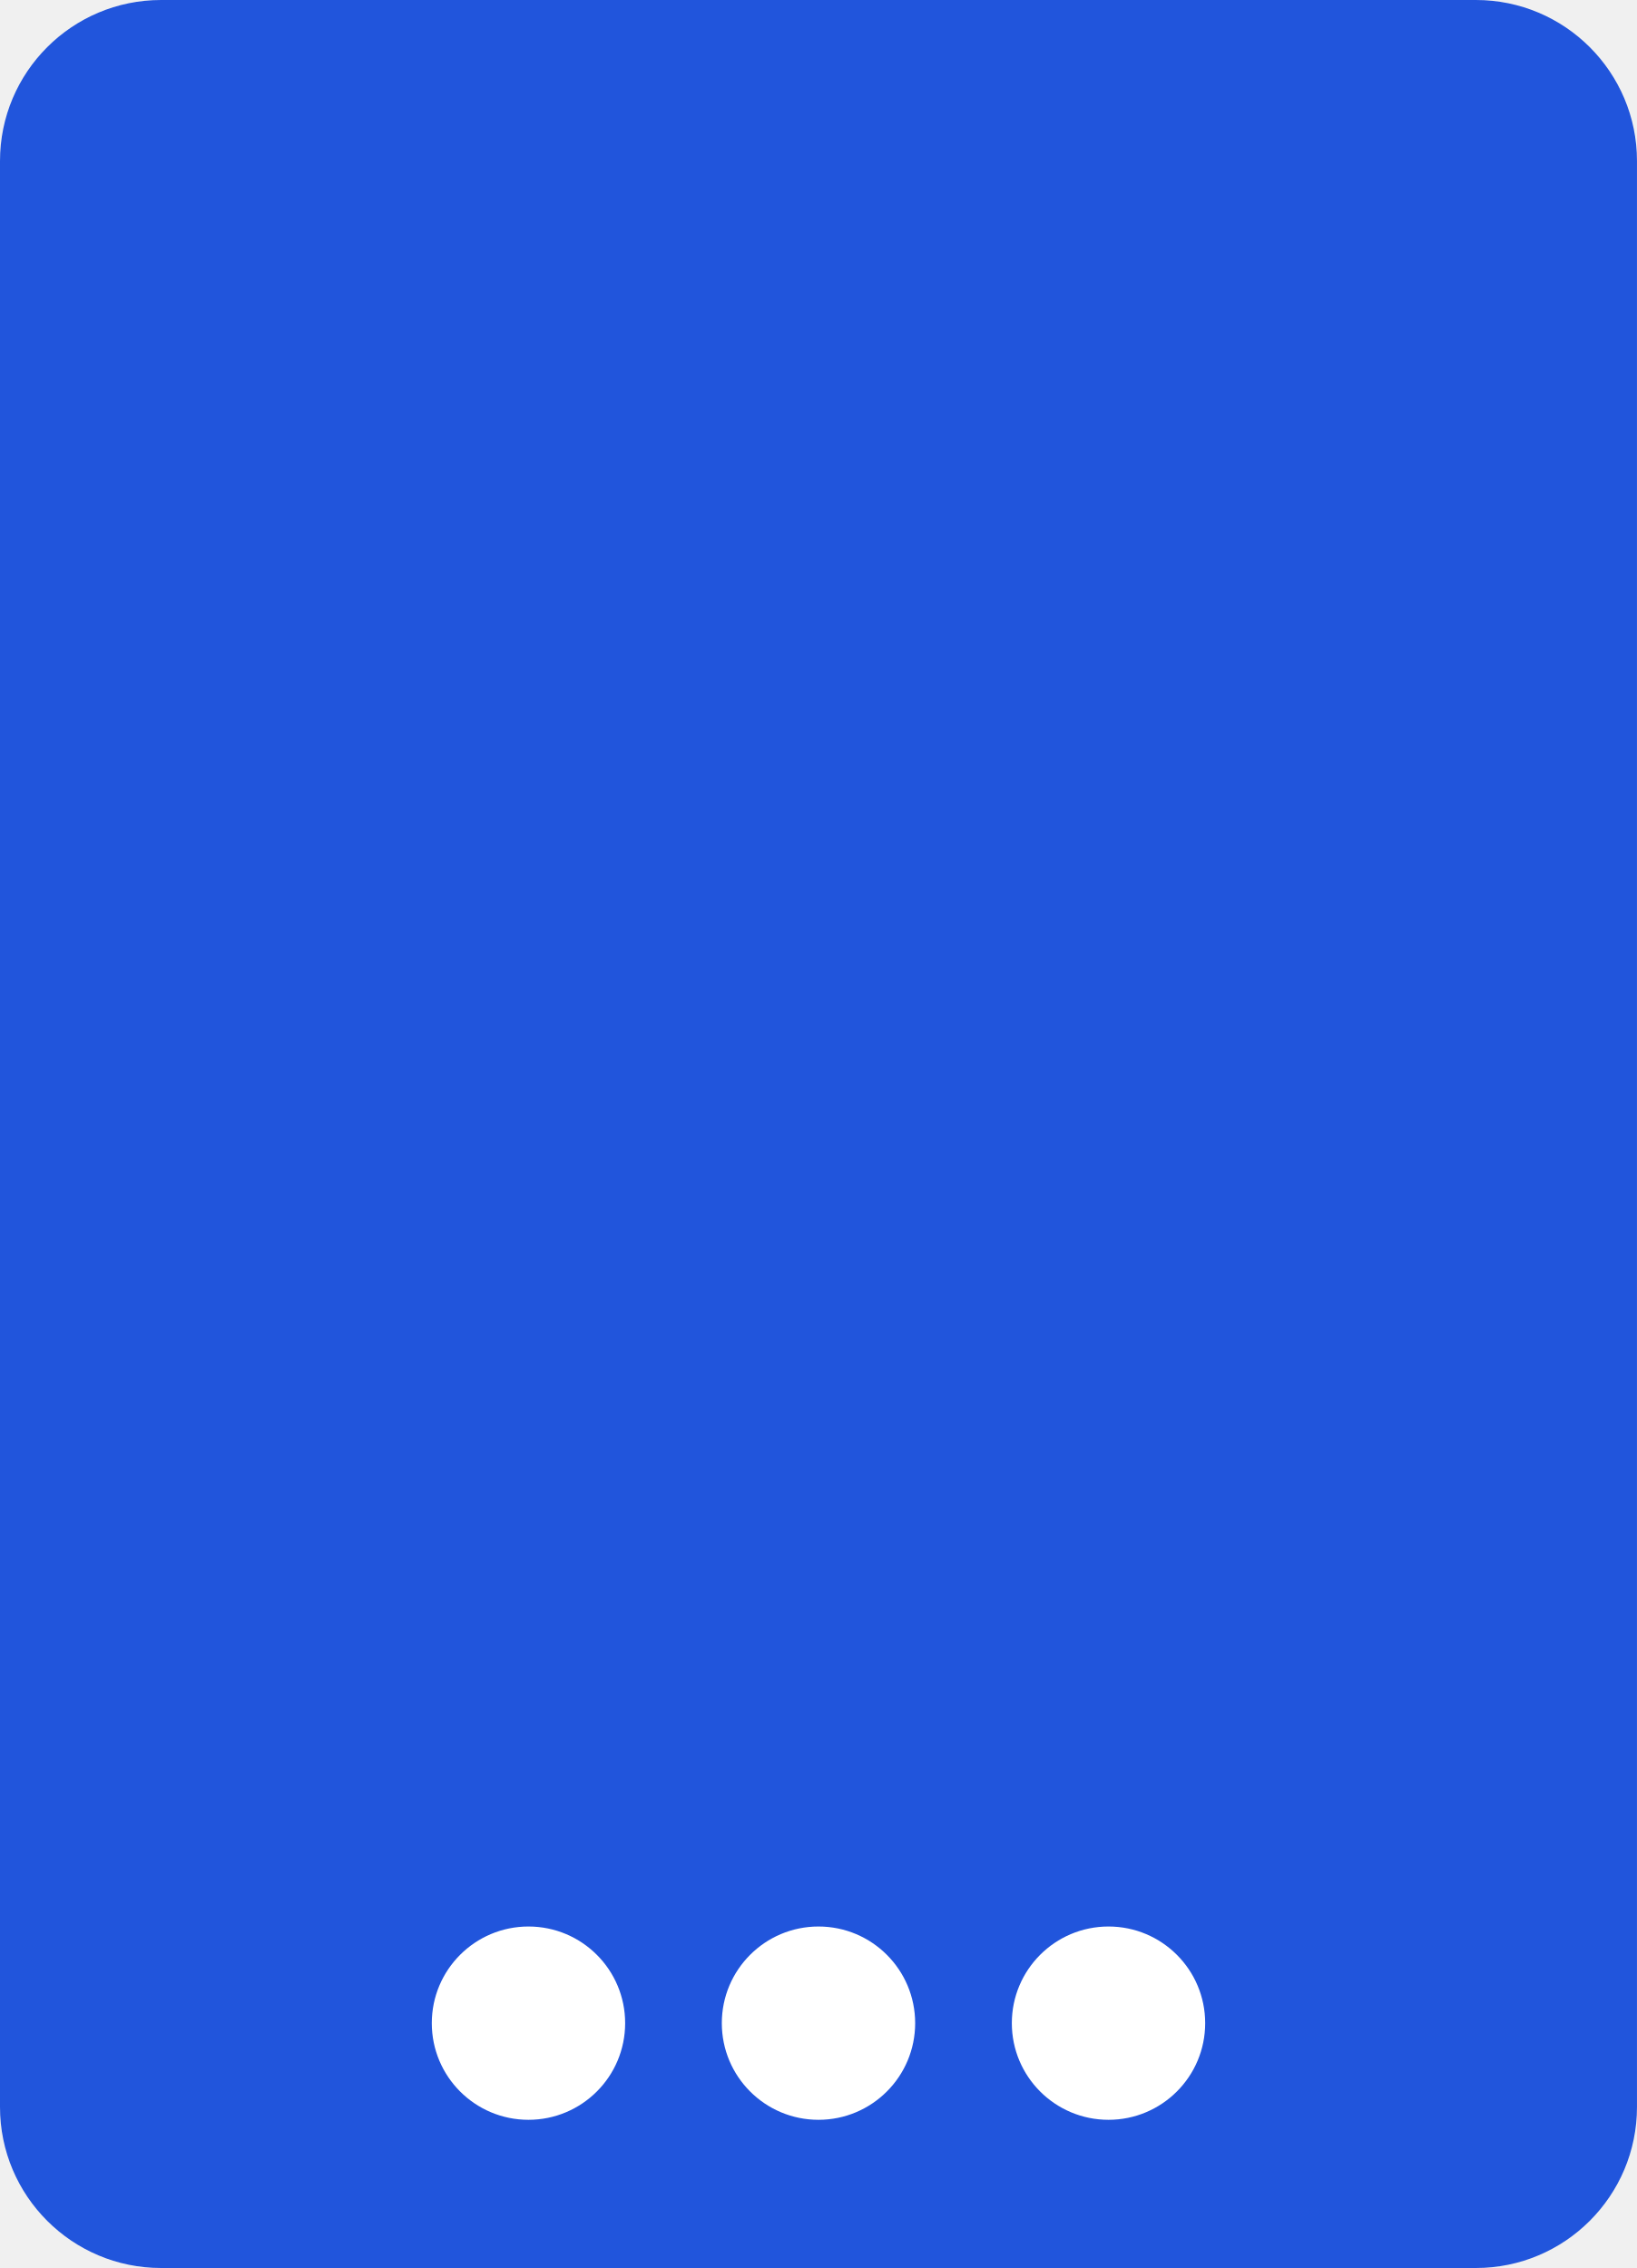
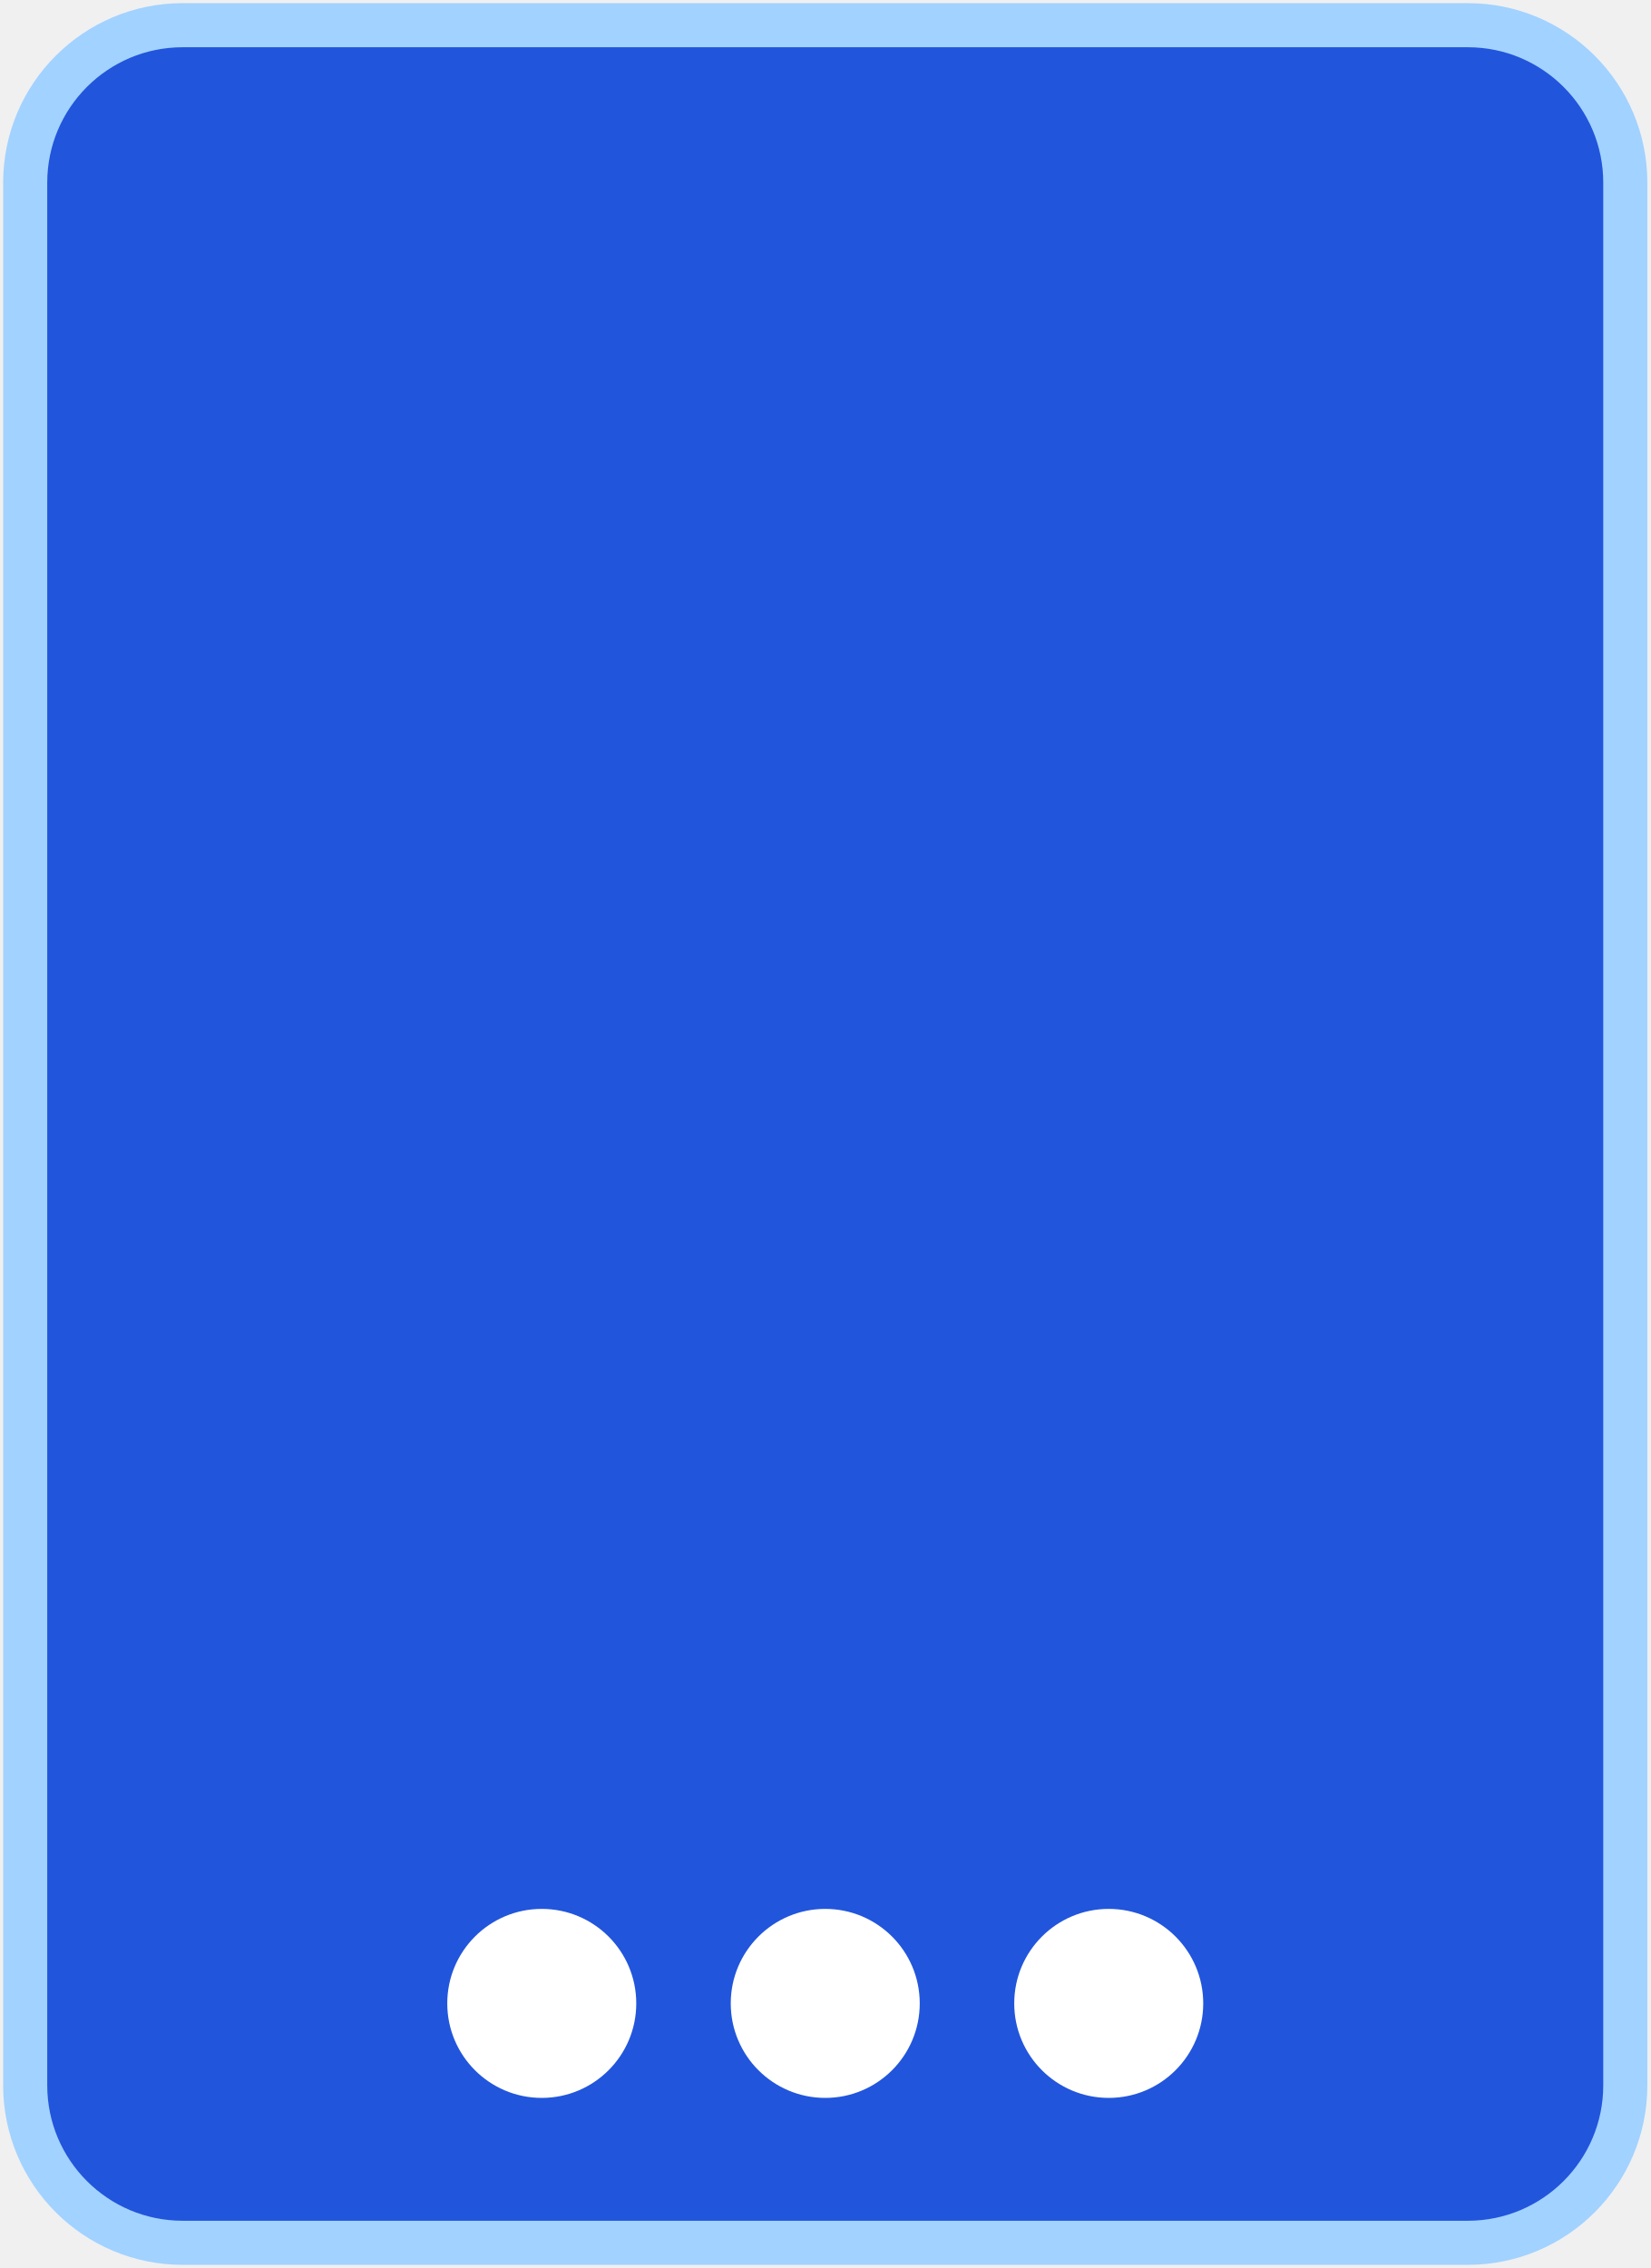
- <svg xmlns="http://www.w3.org/2000/svg" width="254" height="352" viewBox="0 0 254 352" fill="none">
-   <rect width="254" height="352" rx="25" fill="#2155DC" />
-   <circle cx="127" cy="314" r="15" fill="white" />
-   <circle cx="172" cy="314" r="15" fill="white" />
-   <circle cx="82" cy="314" r="15" fill="white" />
+ <svg xmlns="http://www.w3.org/2000/svg" width="262" height="360" viewBox="0 0 262 360" fill="none">
+   <rect x="4" y="4" width="254" height="352" rx="25" fill="#2155DC" stroke="#A2D2FF" stroke-width="7" />
+   <circle cx="131" cy="318" r="15" fill="white" />
+   <circle cx="176" cy="318" r="15" fill="white" />
+   <circle cx="86" cy="318" r="15" fill="white" />
</svg>
